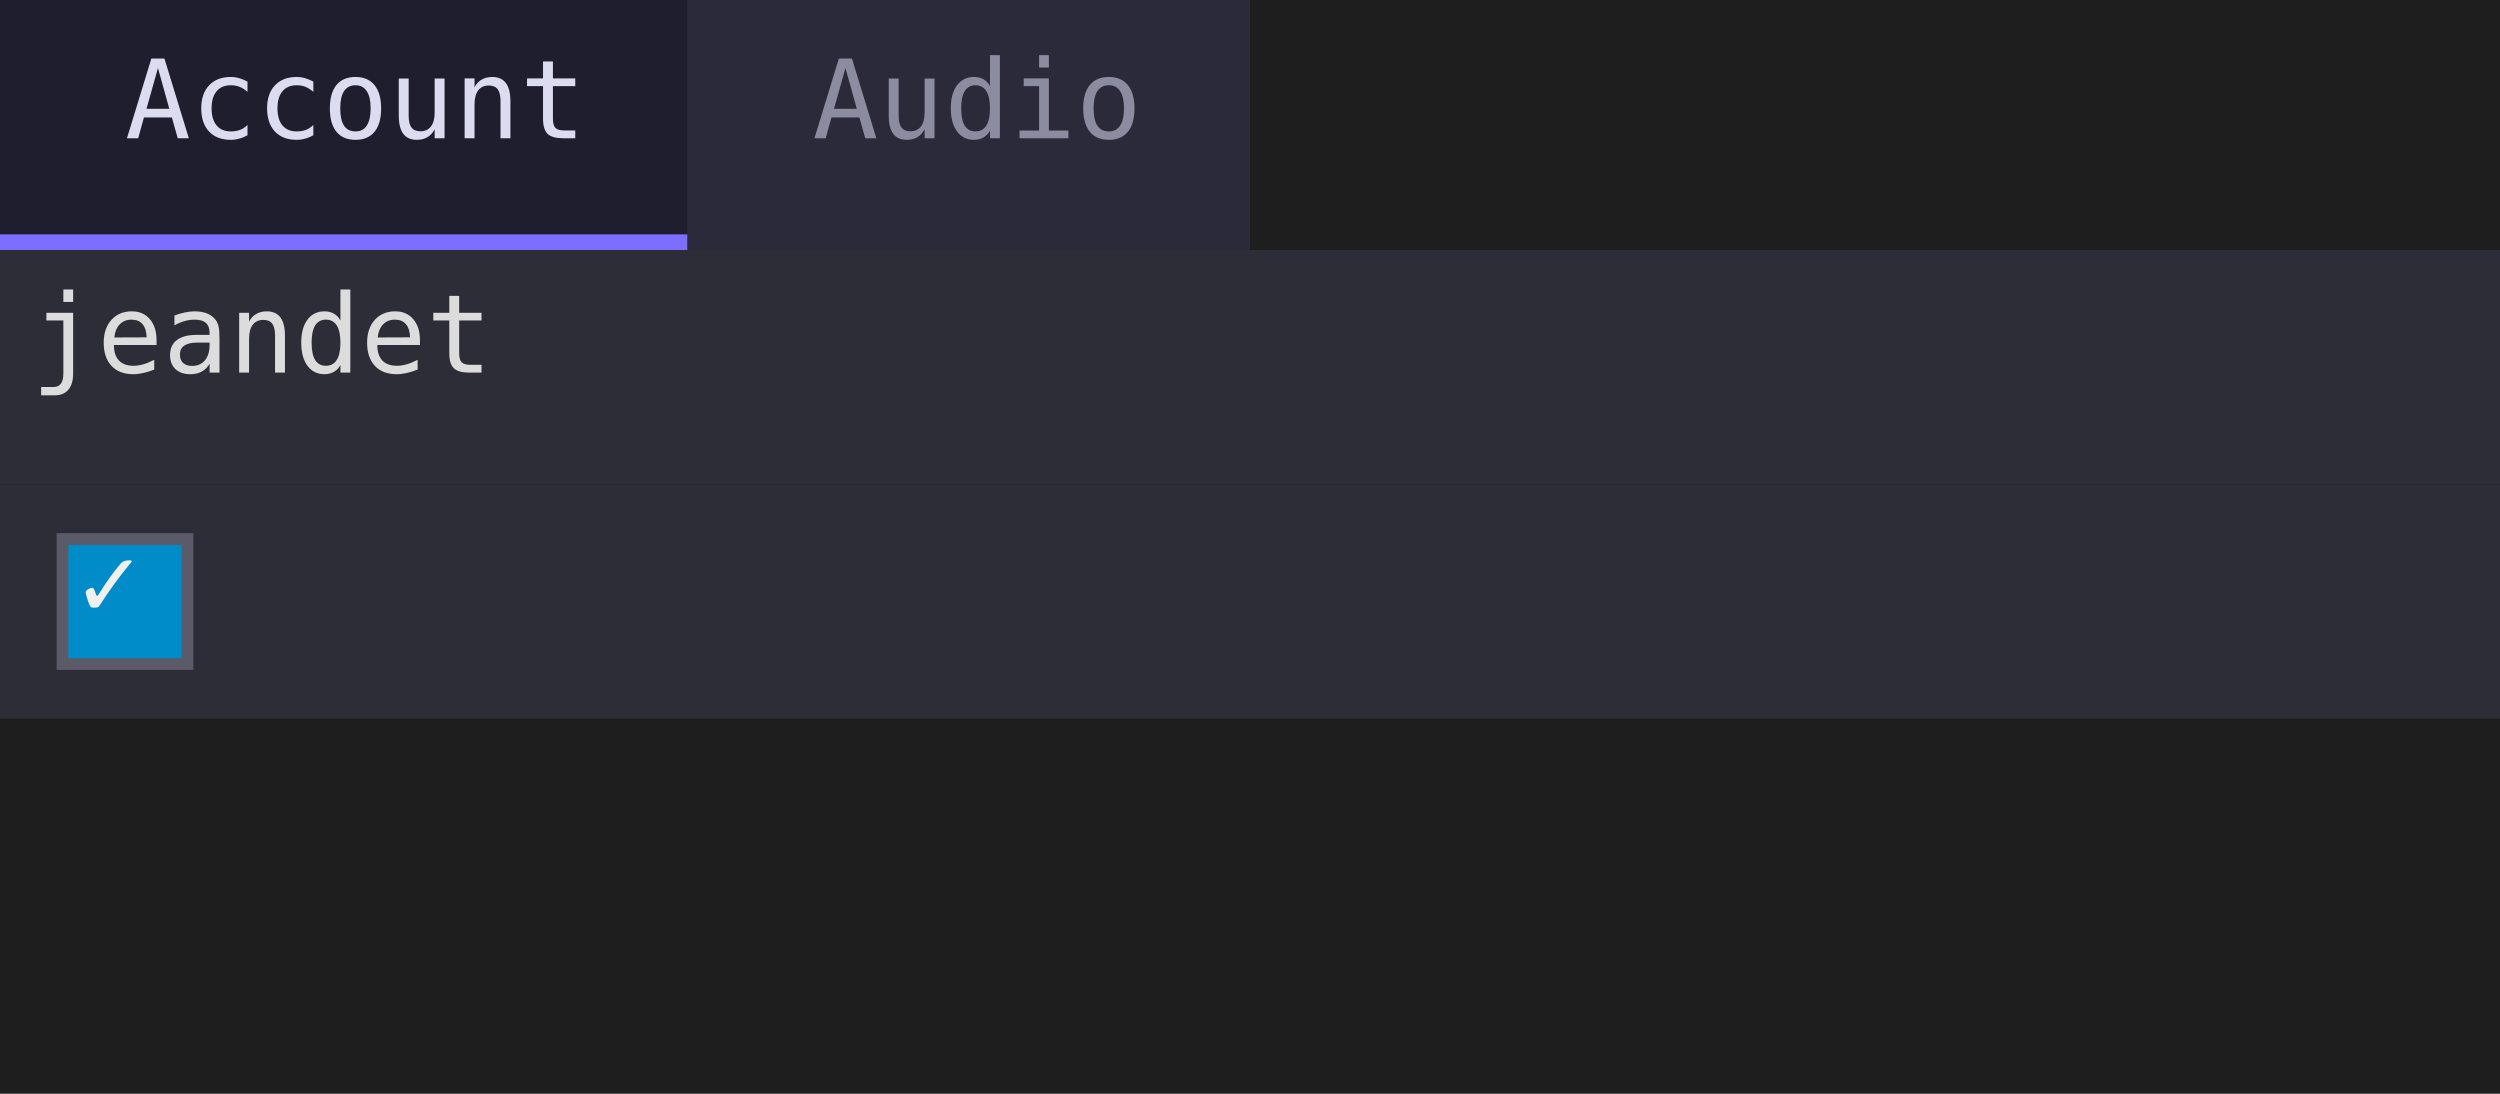
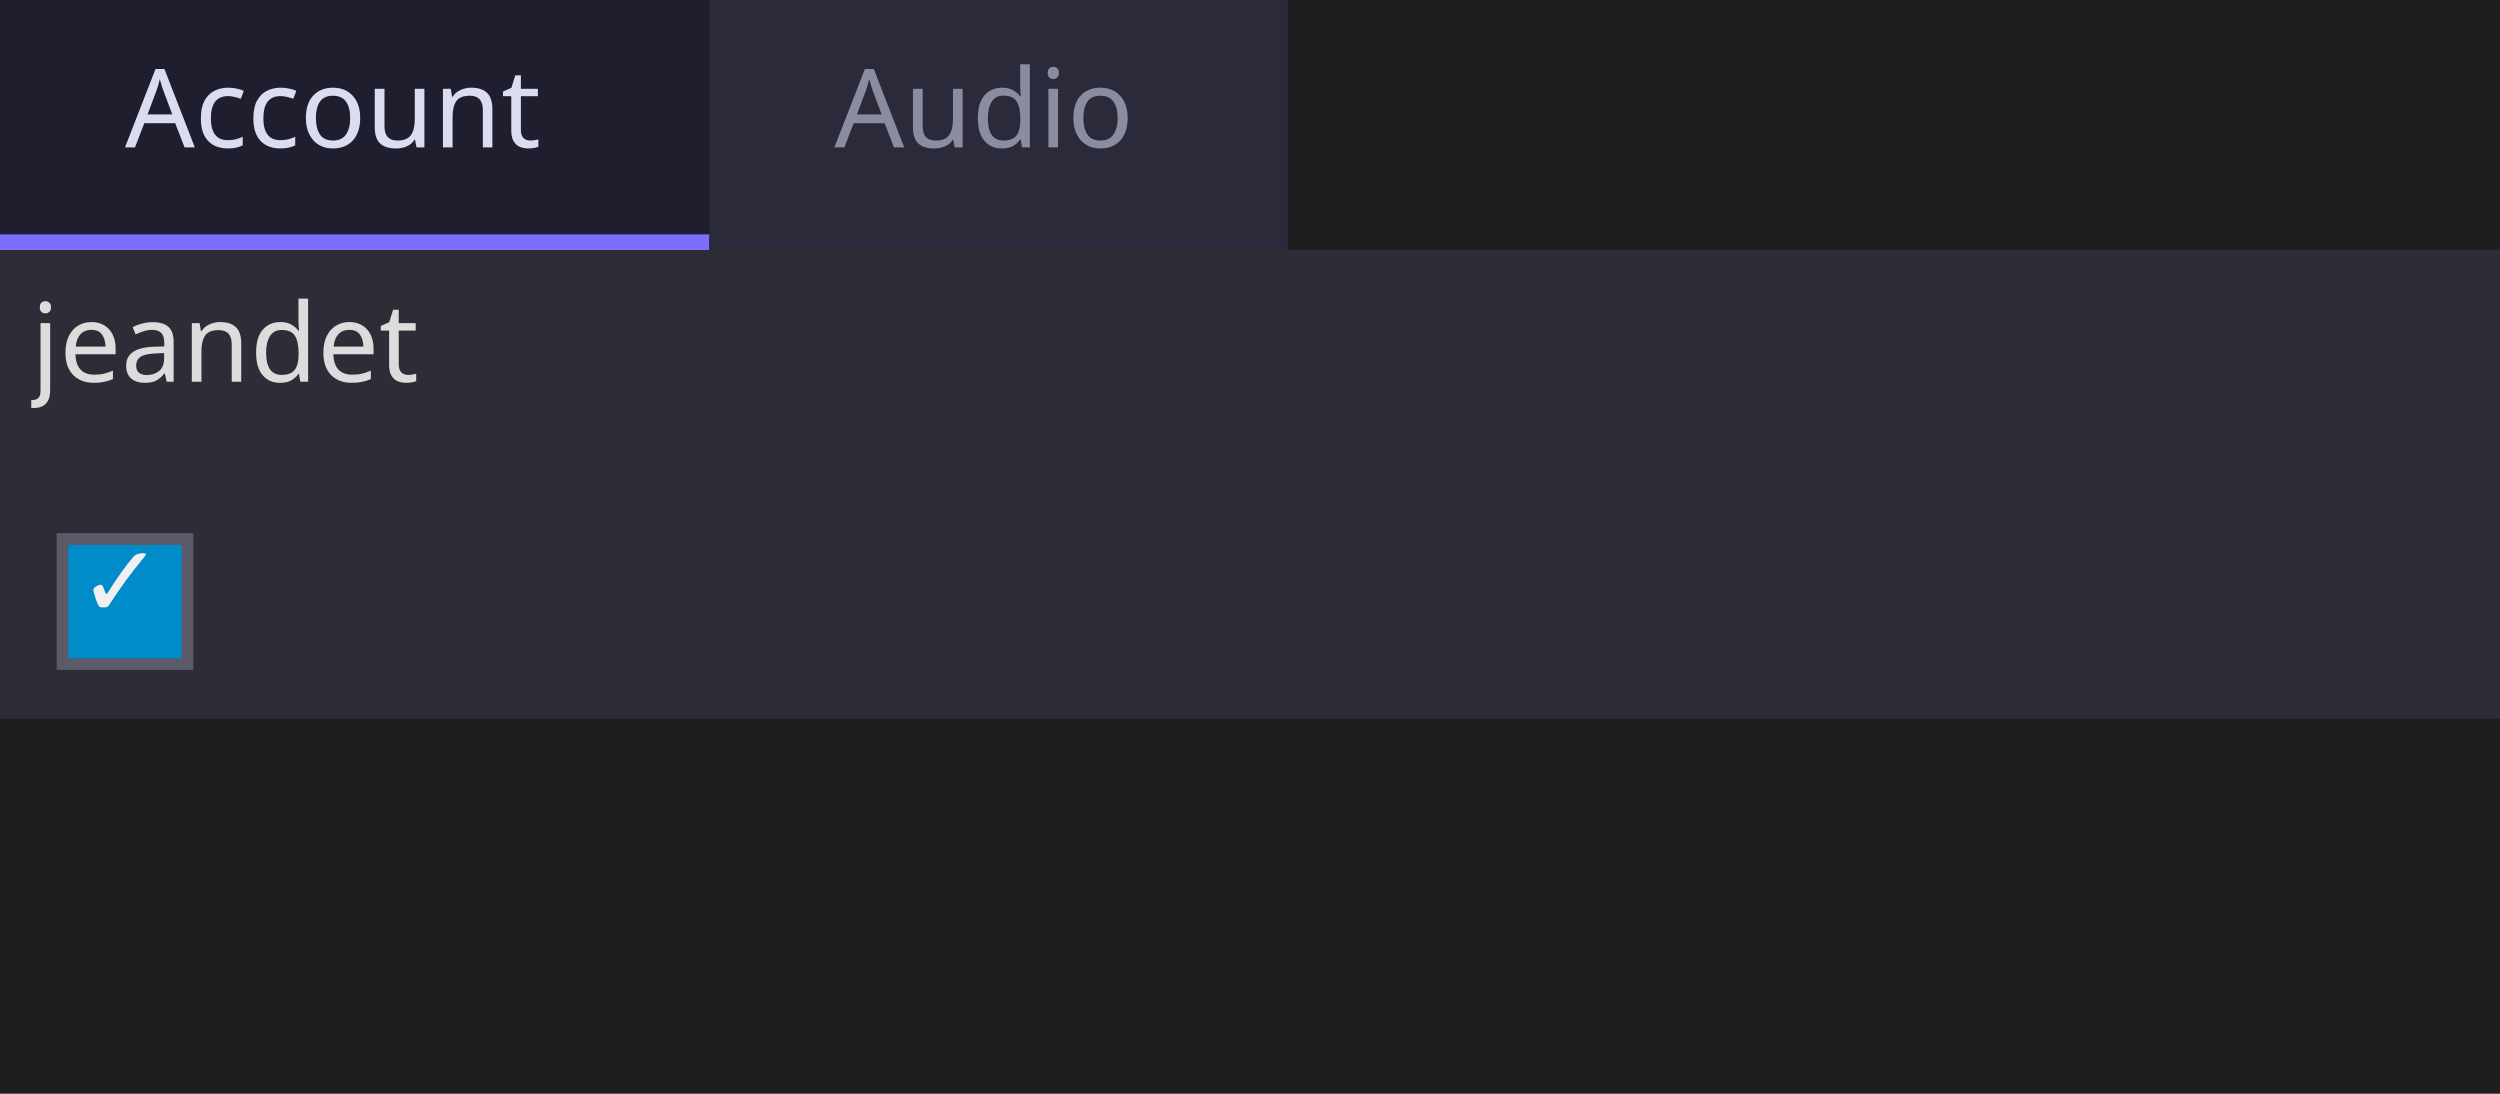
<svg xmlns="http://www.w3.org/2000/svg" viewBox="0 0 320 140">
  <rect width="320" height="140" fill="rgba(30,30,30,1)" />
  <clipPath id="clip-0">
    <rect x="0" y="0" width="320" height="32" />
  </clipPath>
  <g clip-path="url(#clip-0)">
-     <rect x="0" y="0" width="160" height="32" fill="rgba(42,42,58,1)" />
-     <rect x="0" y="0" width="88" height="32" fill="rgba(30,30,46,1)" />
-     <text x="16" y="8" font-family="monospace" font-size="14" fill="rgba(220,220,240,1)" dominant-baseline="hanging">Account</text>
-     <rect x="0" y="30" width="88" height="2" fill="rgba(124,111,255,1)" />
-     <rect x="88" y="0" width="72" height="32" fill="rgba(42,42,58,1)" />
-     <text x="104" y="8" font-family="monospace" font-size="14" fill="rgba(140,140,160,1)" dominant-baseline="hanging">Audio</text>
+     <rect x="0" y="0" width="164.8" height="32" fill="rgba(42,42,58,1)" />
+     <rect x="0" y="0" width="90.8" height="32" fill="rgba(30,30,46,1)" />
+     <text x="16" y="8" font-family="Noto Sans, sans-serif" font-size="14" fill="rgba(220,220,240,1)" dominant-baseline="hanging">Account</text>
+     <rect x="0" y="30" width="90.8" height="2" fill="rgba(124,111,255,1)" />
+     <rect x="90.8" y="0" width="74" height="32" fill="rgba(42,42,58,1)" />
+     <text x="106.8" y="8" font-family="Noto Sans, sans-serif" font-size="14" fill="rgba(140,140,160,1)" dominant-baseline="hanging">Audio</text>
  </g>
  <clipPath id="clip-1">
    <rect x="0" y="32" width="320" height="30" />
  </clipPath>
  <g clip-path="url(#clip-1)">
    <rect x="0" y="32" width="320" height="30" fill="rgba(45,45,55,1)" />
    <clipPath id="clip-2">
      <rect x="4" y="32" width="312" height="30" />
    </clipPath>
    <g clip-path="url(#clip-2)">
-       <text x="4" y="38" font-family="monospace" font-size="14" fill="rgba(220,220,220,1)" dominant-baseline="hanging">jeandet</text>
+       <text x="4" y="38" font-family="Noto Sans, sans-serif" font-size="14" fill="rgba(220,220,220,1)" dominant-baseline="hanging">jeandet</text>
    </g>
  </g>
  <clipPath id="clip-3">
    <rect x="0" y="62" width="320" height="30" />
  </clipPath>
  <g clip-path="url(#clip-3)">
    <rect x="0" y="62" width="320" height="30" fill="rgba(45,45,55,1)" />
    <rect x="8" y="69" width="16" height="16" fill="rgba(0,140,200,1)" />
-     <text x="10" y="70" font-family="monospace" font-size="13" fill="rgba(240,240,240,1)" dominant-baseline="hanging">✓</text>
+     <text x="10" y="70" font-family="Noto Sans, sans-serif" font-size="13" fill="rgba(240,240,240,1)" dominant-baseline="hanging">✓</text>
    <rect x="8" y="69" width="16" height="16" stroke="rgba(90,90,105,1)" fill="none" stroke-width="1.5" />
  </g>
</svg>
